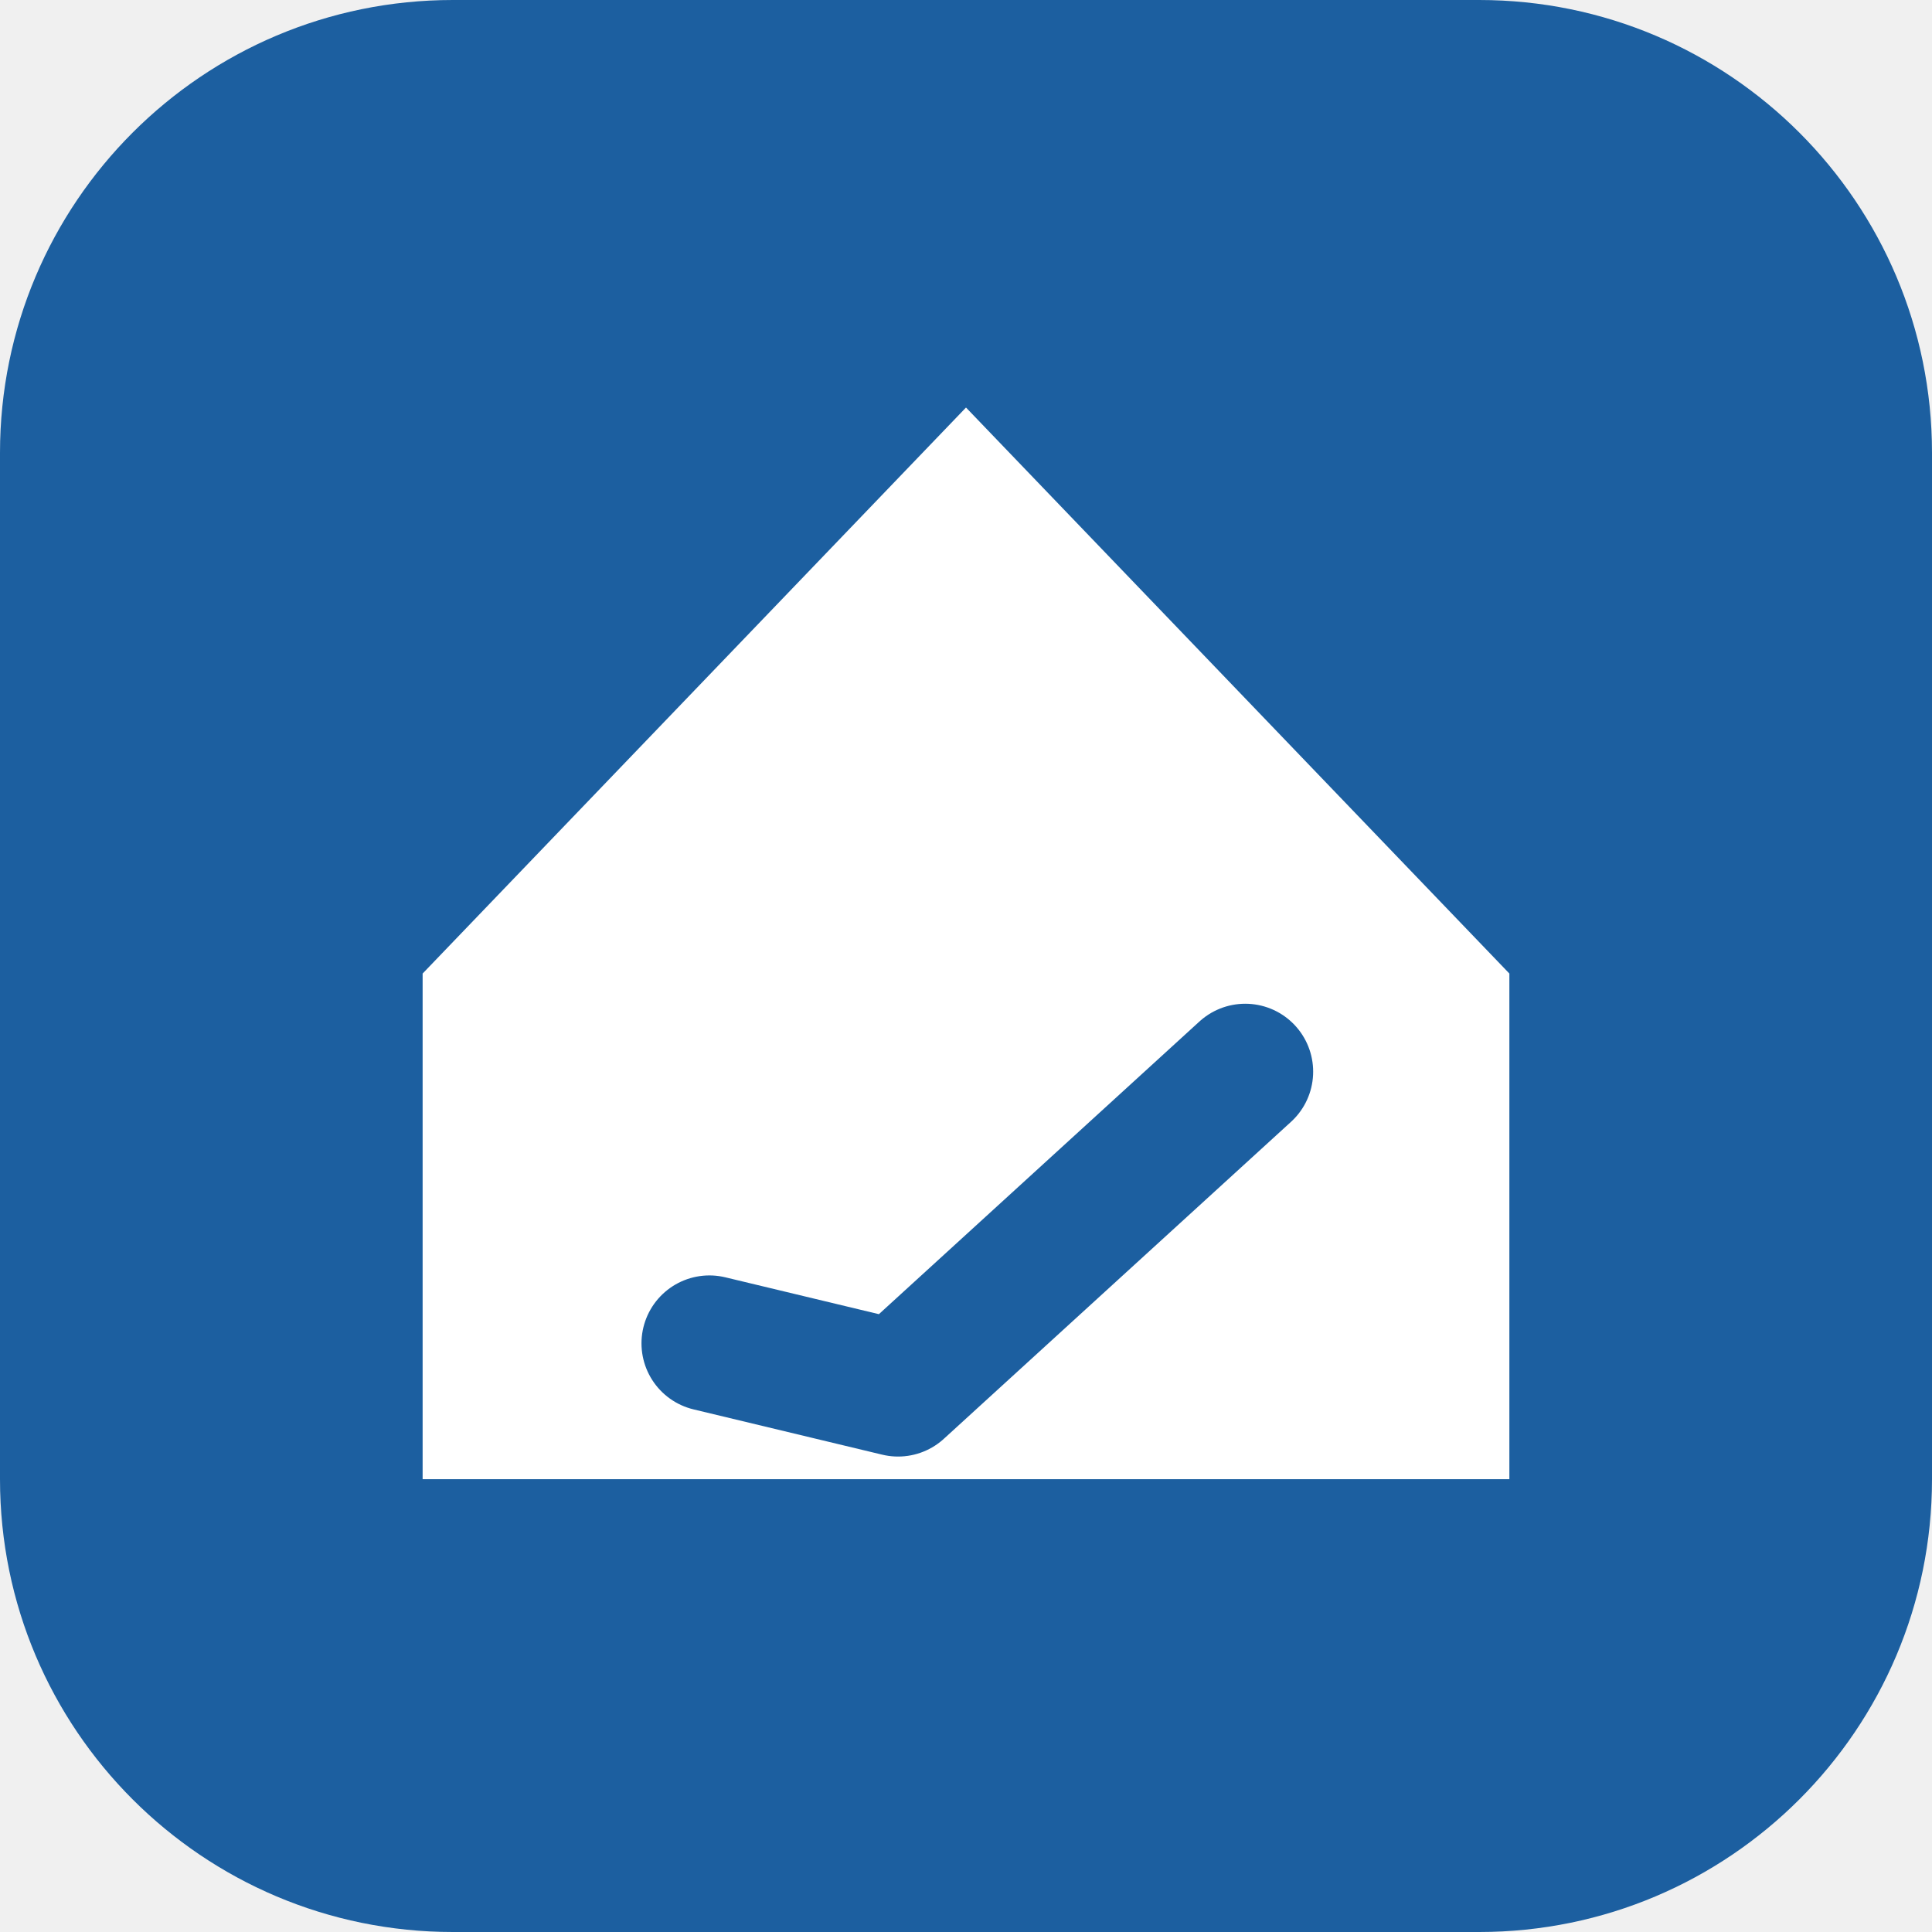
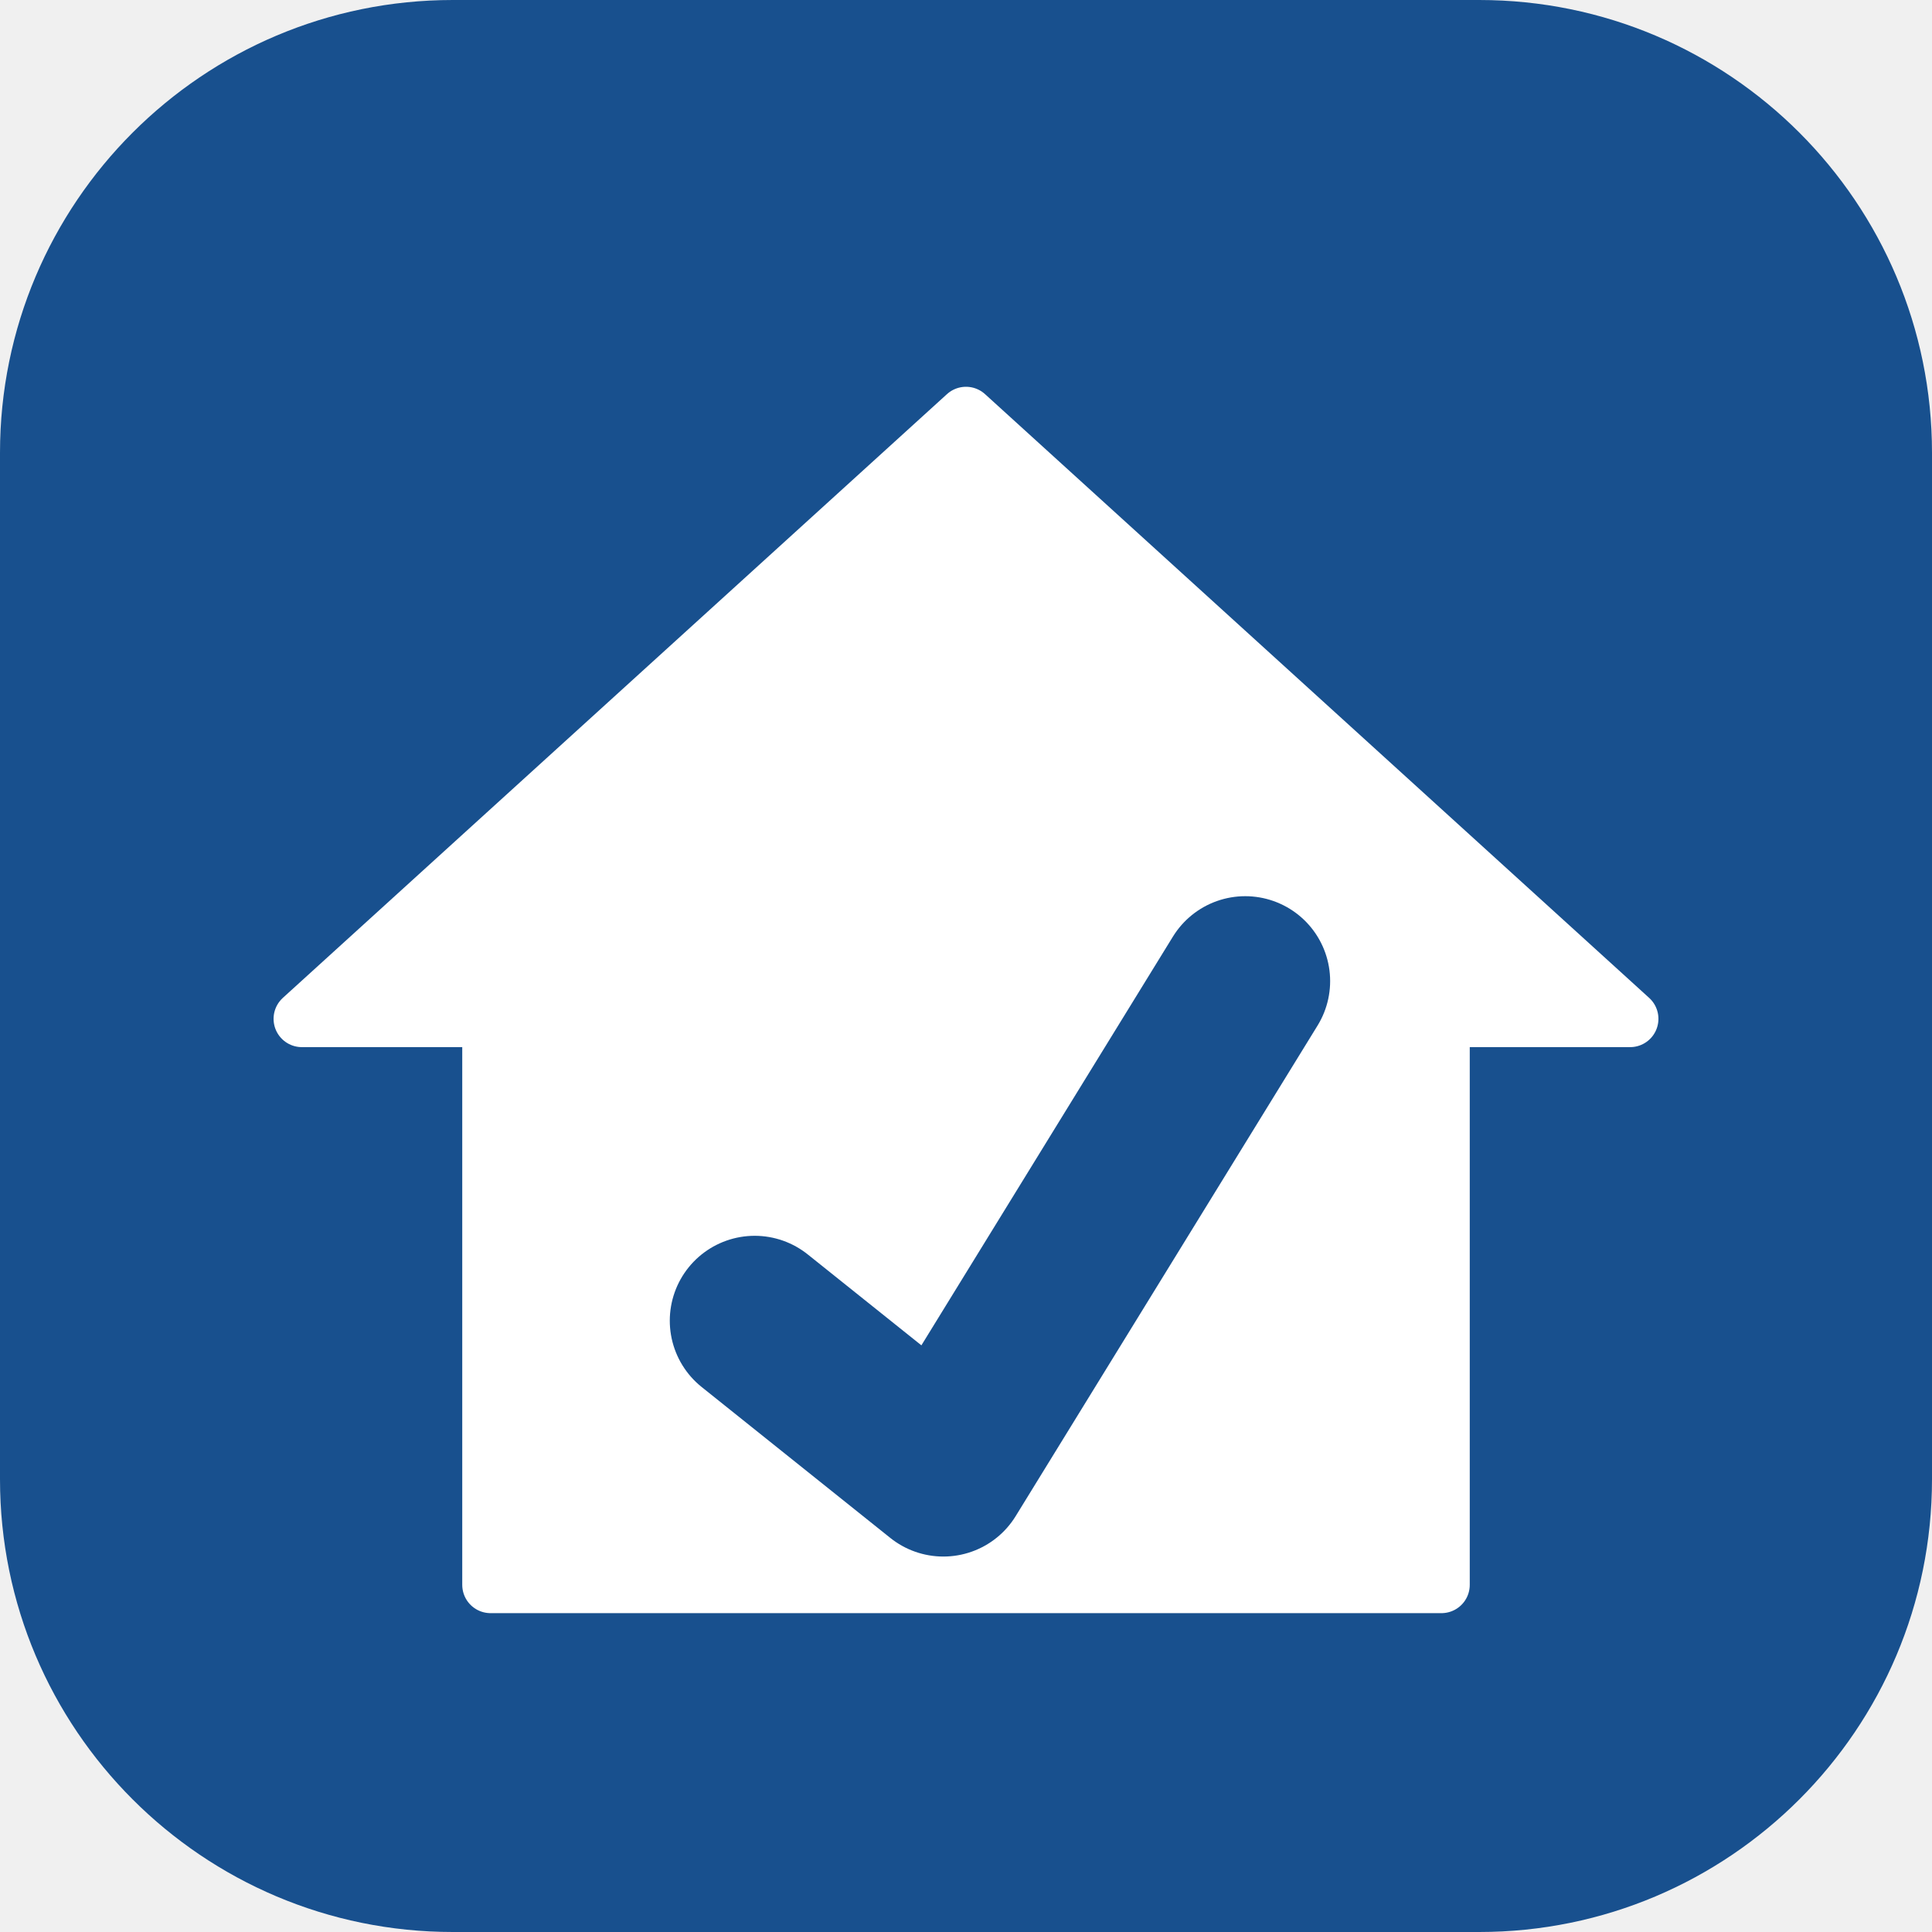
- <svg xmlns="http://www.w3.org/2000/svg" viewBox="0 0 512 512" width="512" height="512" role="img" aria-label="RentikPro icon">
-   <rect width="512" height="512" rx="120" ry="120" fill="#1C5FA0" />
-   <path d="M256,108 L400,258 L400,392 L112,392 L112,258 Z" fill="#FFFFFF" />
-   <path d="M188,356 L238,368 L330,284" fill="none" stroke="#1C5FA0" stroke-width="36" stroke-linecap="round" stroke-linejoin="round" />
+ <svg xmlns="http://www.w3.org/2000/svg" viewBox="0 0 512 512" width="512" height="512">
+   <rect width="512" height="512" rx="120" ry="120" fill="#18508e" />
+   <path d="M 256 110 L 80 270 H 130 V 420 H 382 V 270 H 432 Z" fill="#ffffff" stroke="#ffffff" stroke-width="15" stroke-linejoin="round" />
+   <path d="M 200 350 L 250 390 L 330 260" fill="none" stroke="#18508e" stroke-width="45" stroke-linecap="round" stroke-linejoin="round" />
</svg>
